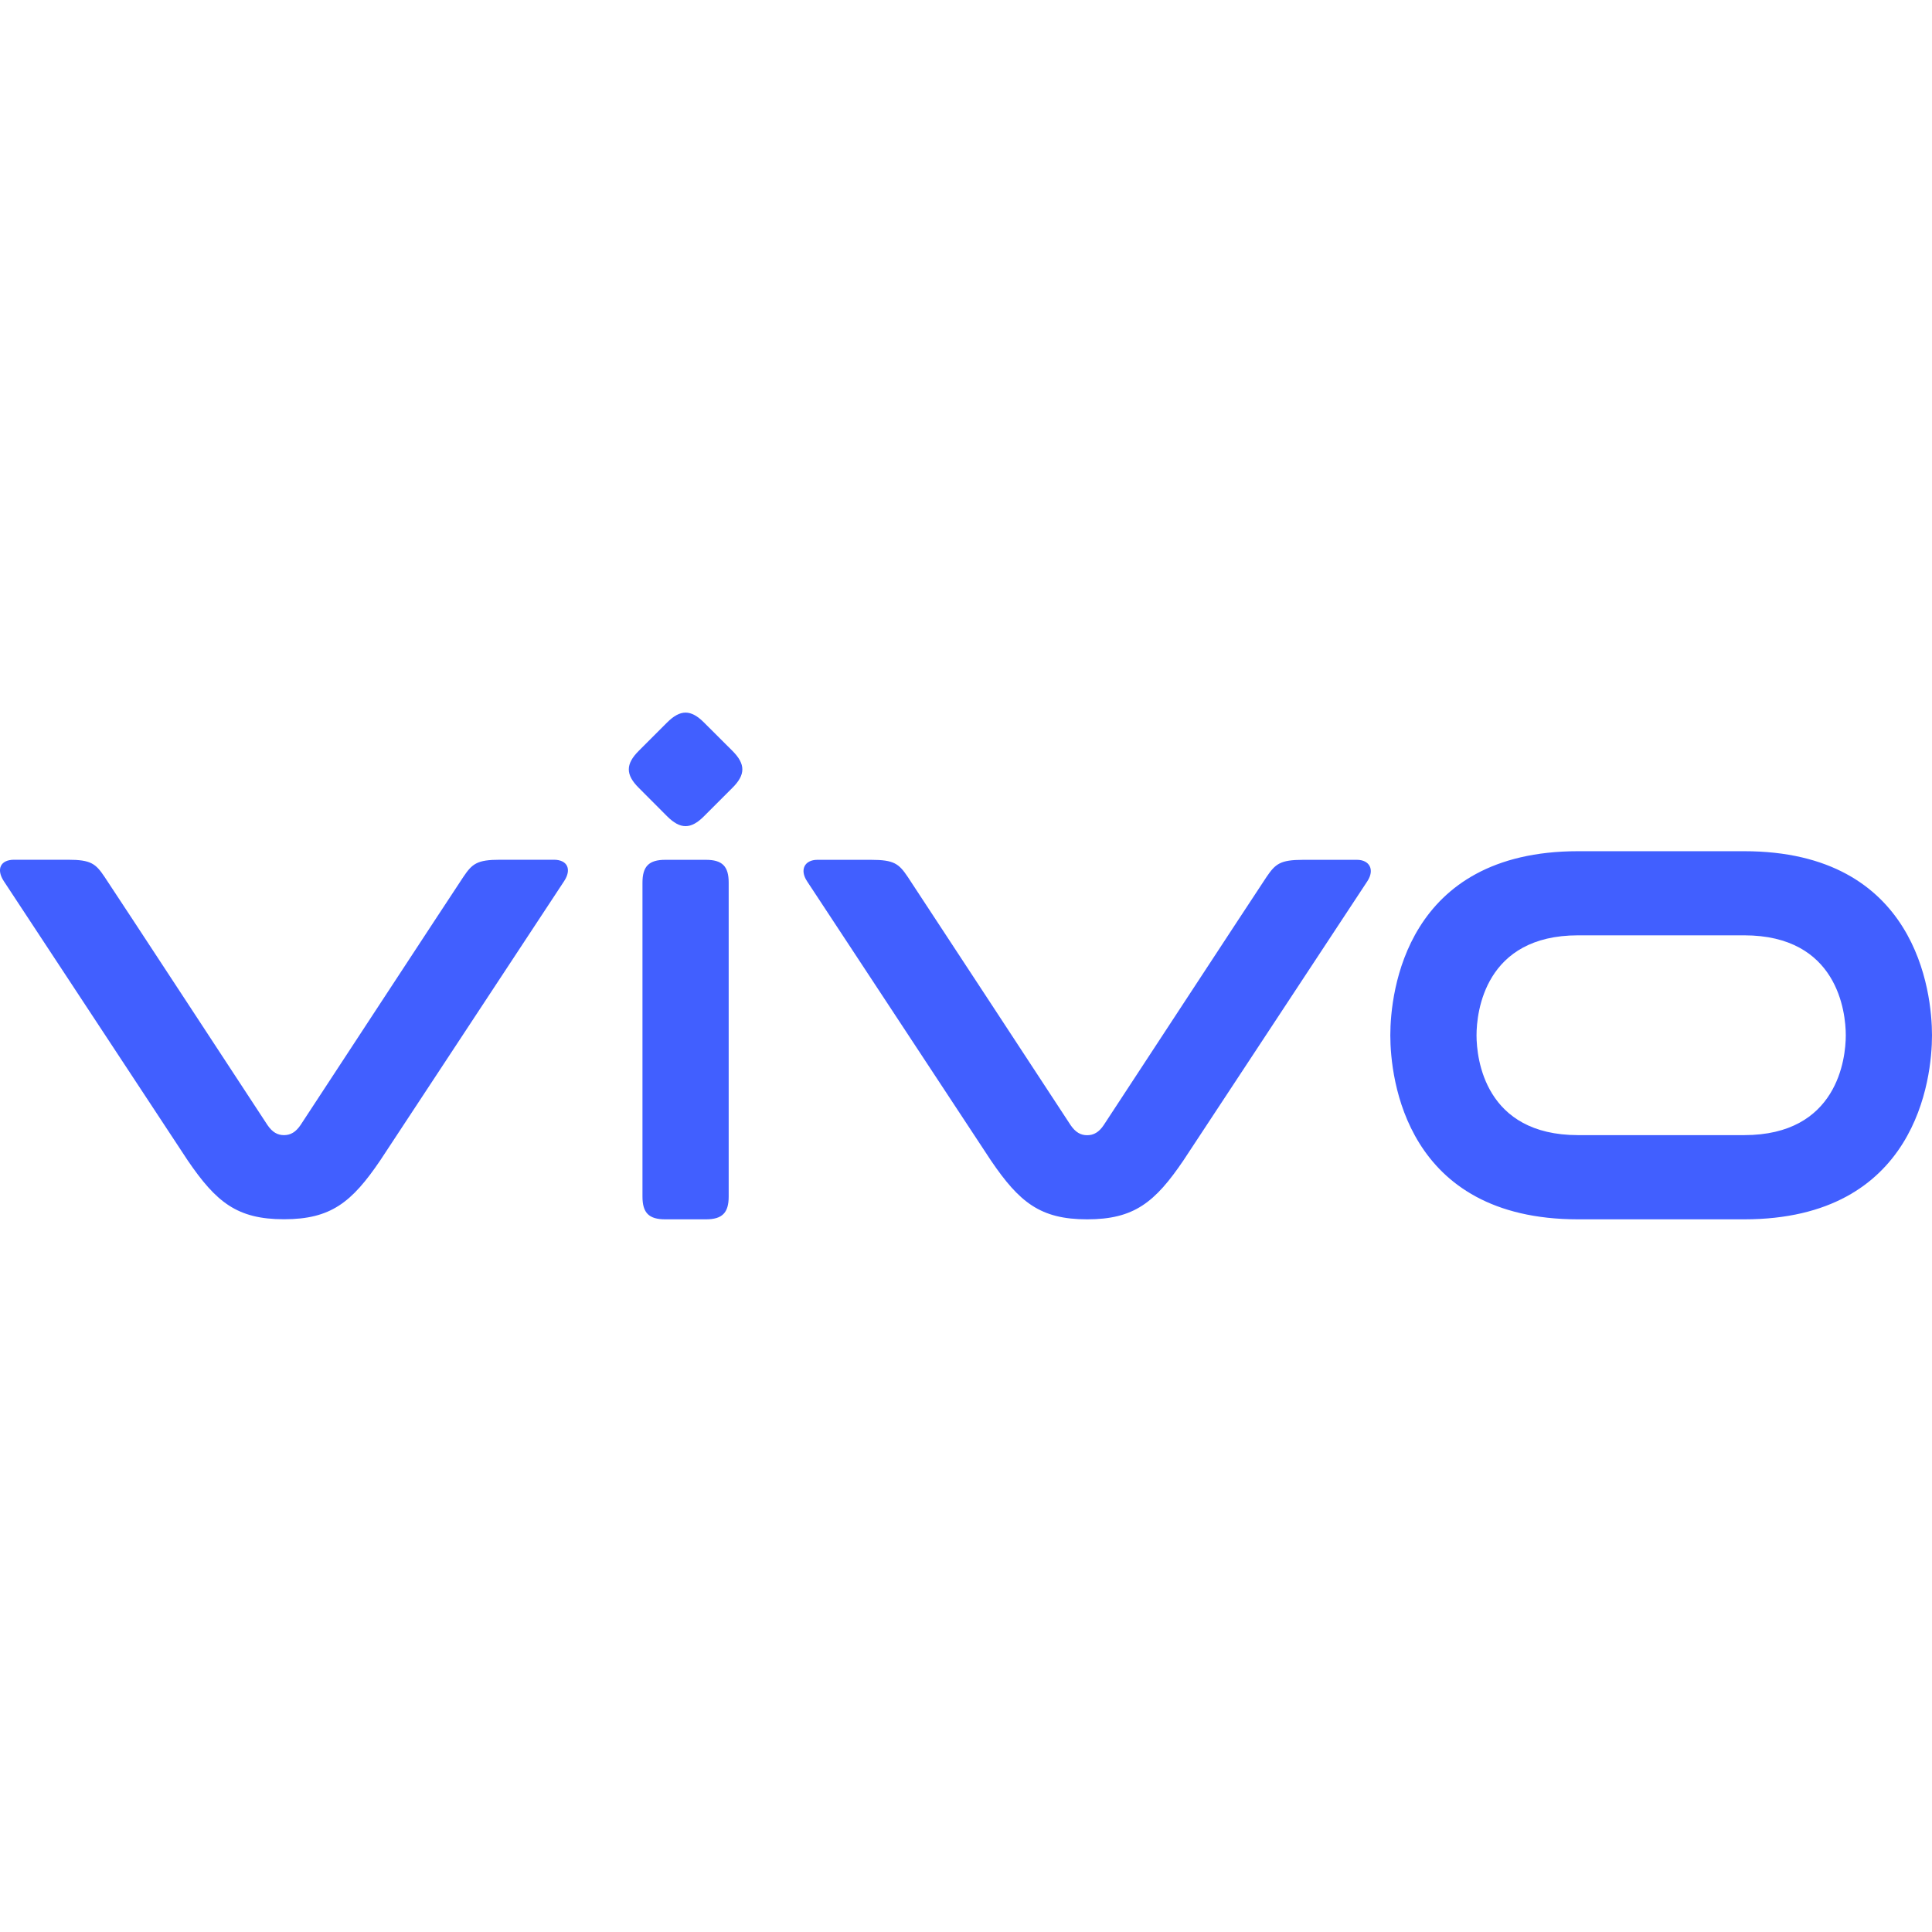
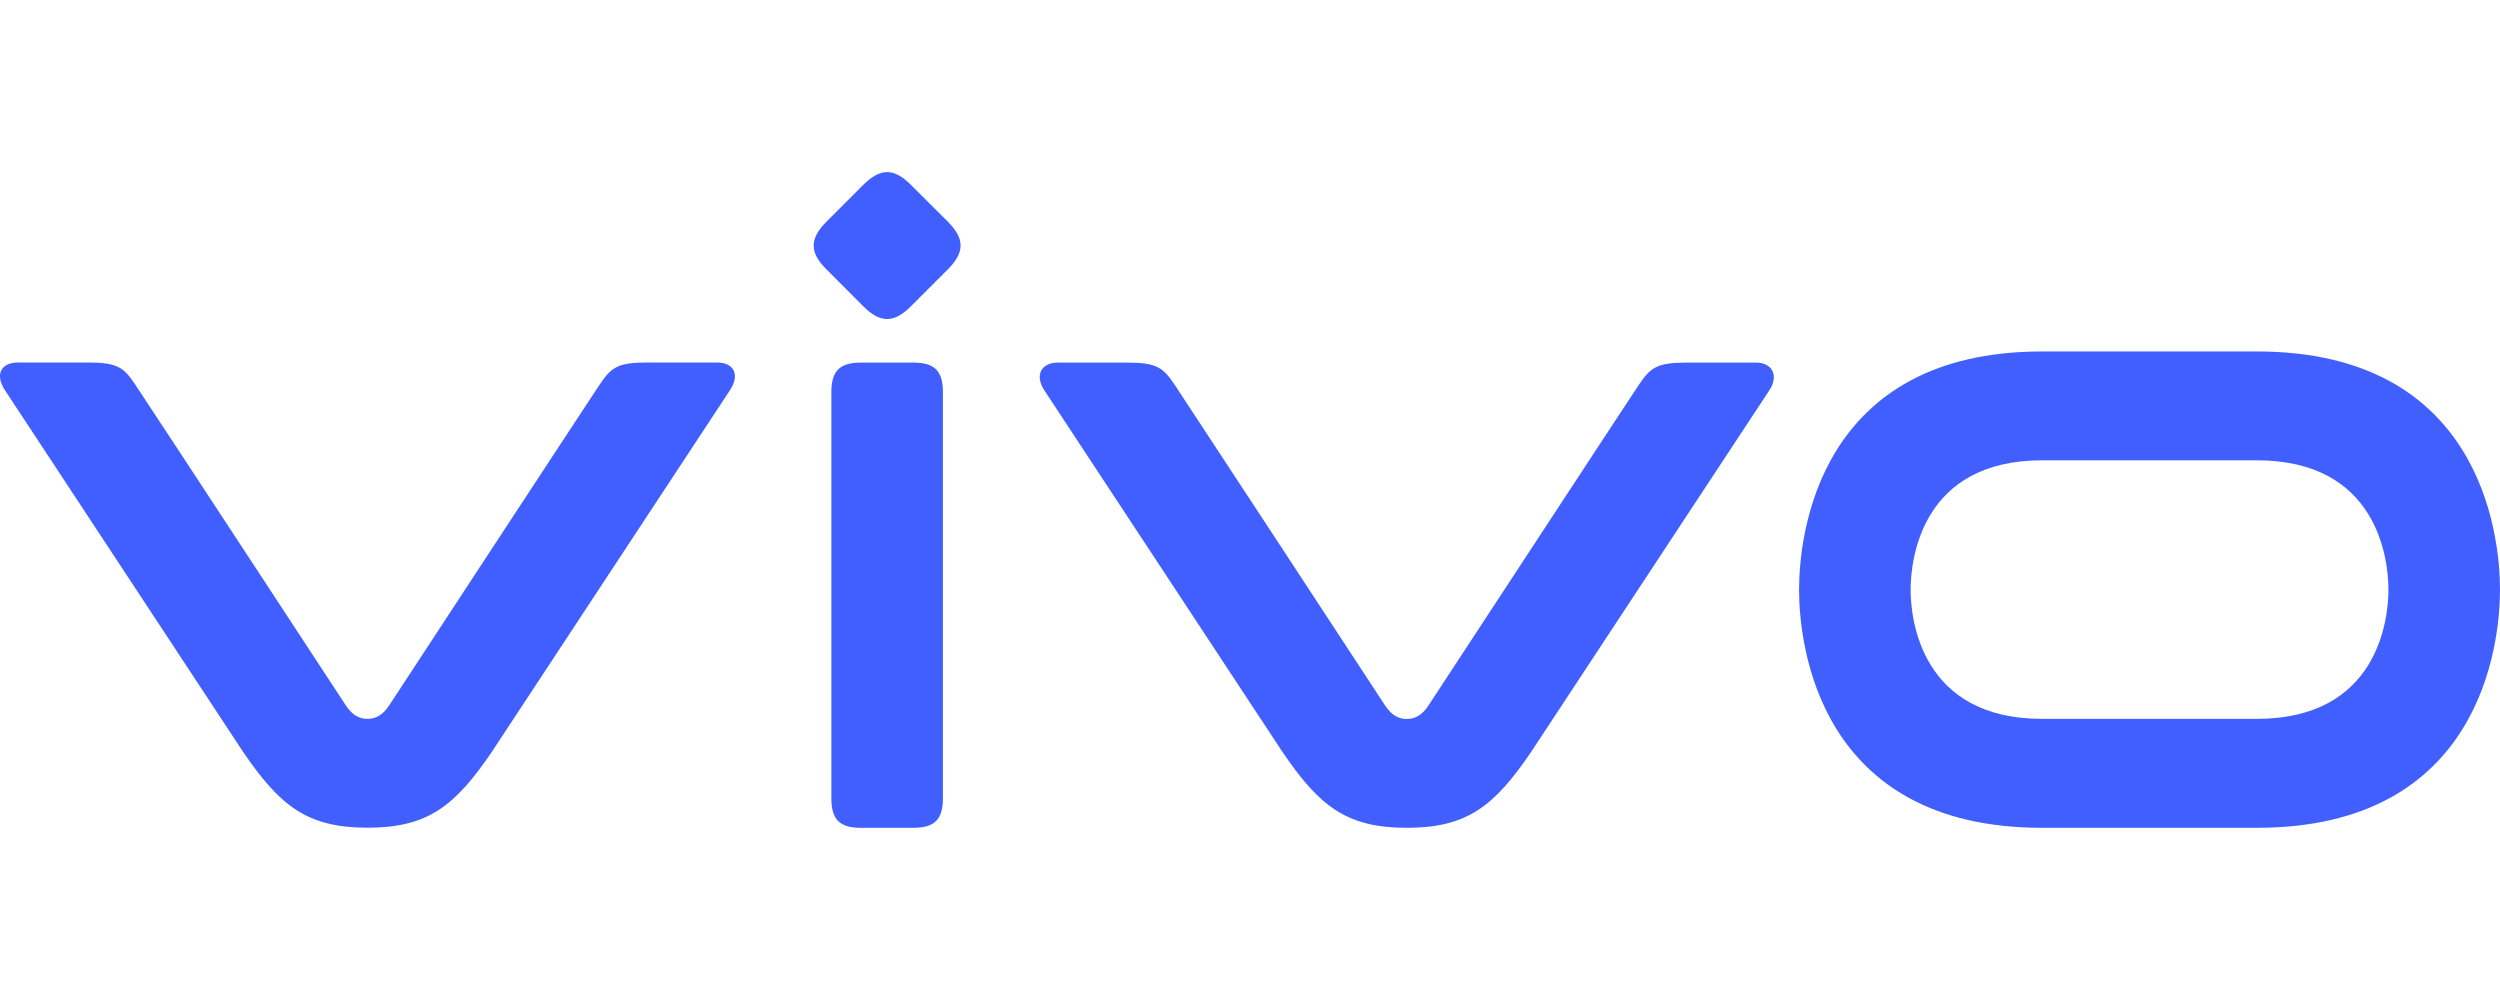
- <svg xmlns="http://www.w3.org/2000/svg" fill="#415FFF" role="img" viewBox="0 0 24 24">
+ <svg xmlns="http://www.w3.org/2000/svg" fill="#415FFF" role="img" viewBox="0 7.2 24 9.6">
  <path d="M19.604 14.101c-1.159 0-1.262-.95-1.262-1.24 0-.29.103-1.242 1.262-1.242h2.062c1.16 0 1.263.951 1.263 1.242 0 .29-.104 1.24-1.263 1.24m-2.062-3.527c-2.142 0-2.333 1.752-2.333 2.287 0 .535.19 2.286 2.333 2.286h2.062c2.143 0 2.334-1.751 2.334-2.286 0-.535-.19-2.287-2.334-2.287m-5.477.107c-.286 0-.345.05-.456.213-.11.164-2.022 3.082-2.022 3.082-.06.09-.126.126-.206.126-.08 0-.145-.036-.206-.126 0 0-1.912-2.918-2.022-3.082-.11-.164-.17-.213-.456-.213h-.668c-.154 0-.224.12-.127.267l2.283 3.467c.354.521.614.732 1.196.732s.842-.21 1.196-.732l2.284-3.467c.096-.146.026-.267-.128-.267m-8.876.284c0-.203.08-.284.283-.284h.505c.203 0 .283.08.283.283v3.9c0 .202-.08.283-.283.283h-.505c-.203 0-.283-.08-.283-.283zm-1.769-.285c-.287 0-.346.05-.456.213-.11.164-2.022 3.082-2.022 3.082-.061.09-.126.126-.206.126-.08 0-.145-.036-.206-.126 0 0-1.912-2.918-2.023-3.082-.11-.164-.169-.213-.455-.213H.175c-.171 0-.224.12-.127.267l2.283 3.467c.355.521.615.732 1.197.732.582 0 .842-.21 1.196-.732l2.283-3.467c.097-.146.044-.267-.127-.267m1.055-.893c-.165-.164-.165-.295 0-.46l.351-.351c.165-.165.296-.165.46 0l.352.351c.165.165.165.296 0 .46l-.352.352c-.164.165-.295.165-.46 0z" />
</svg>
